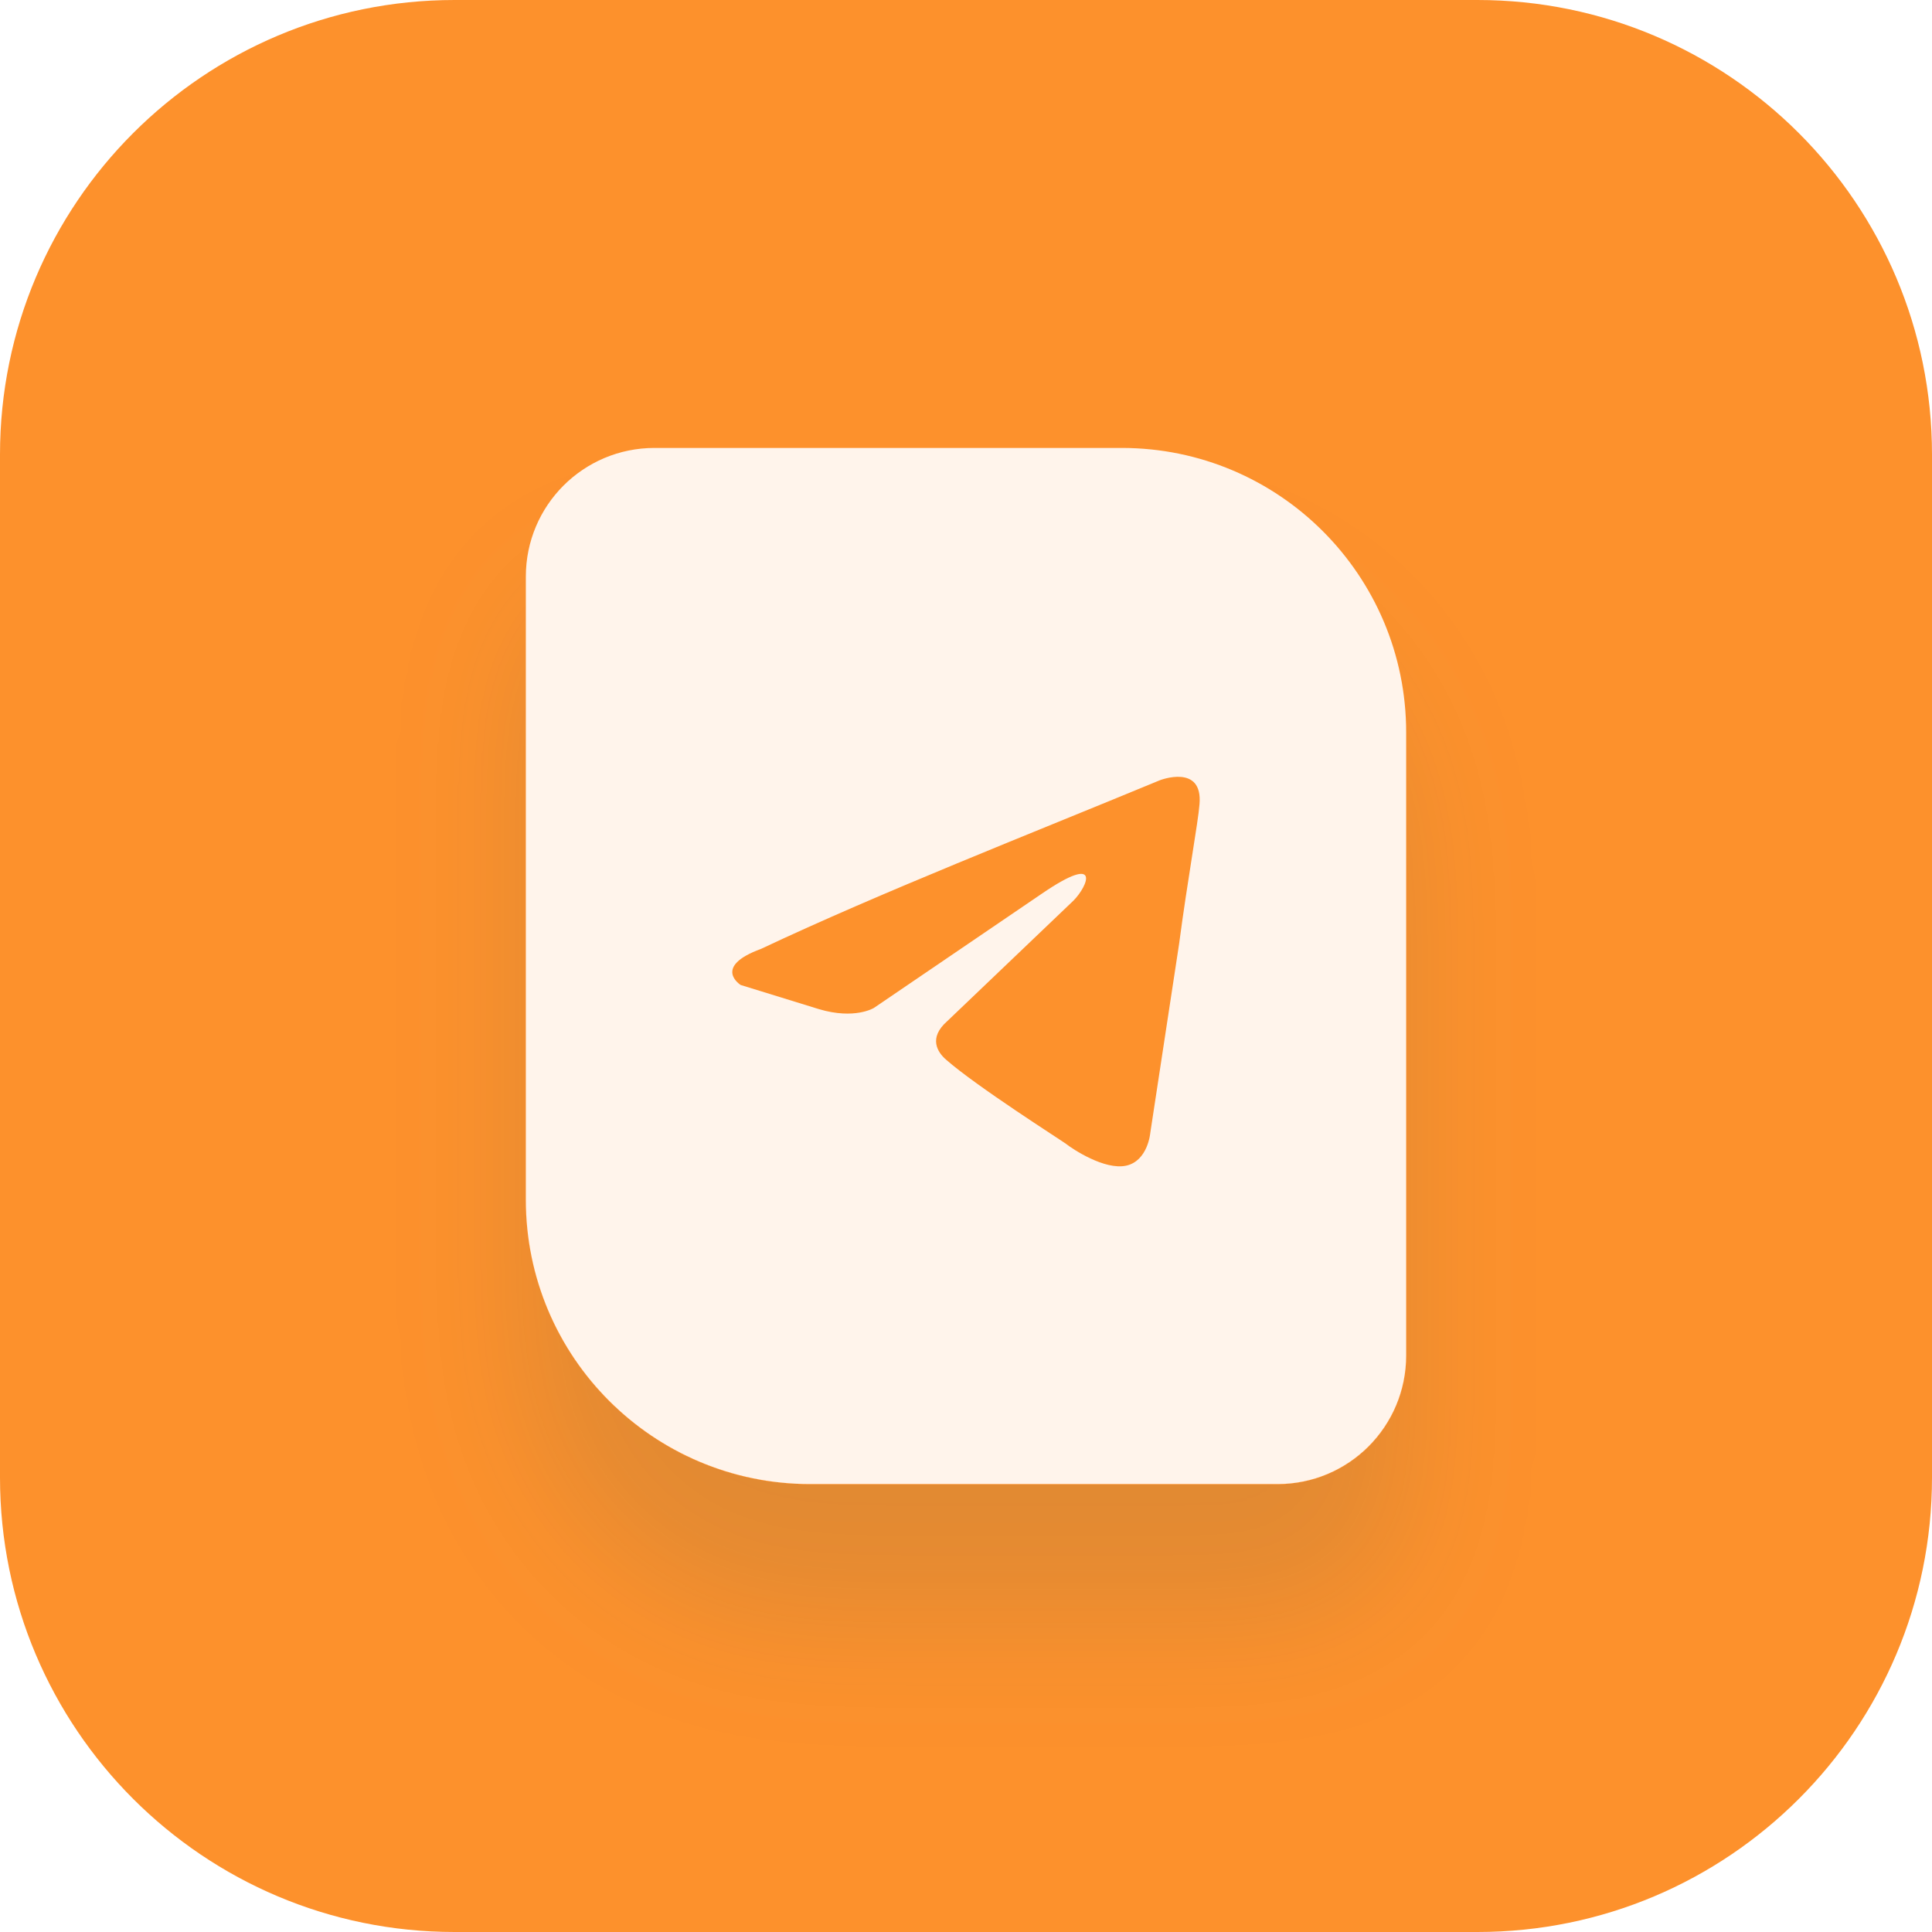
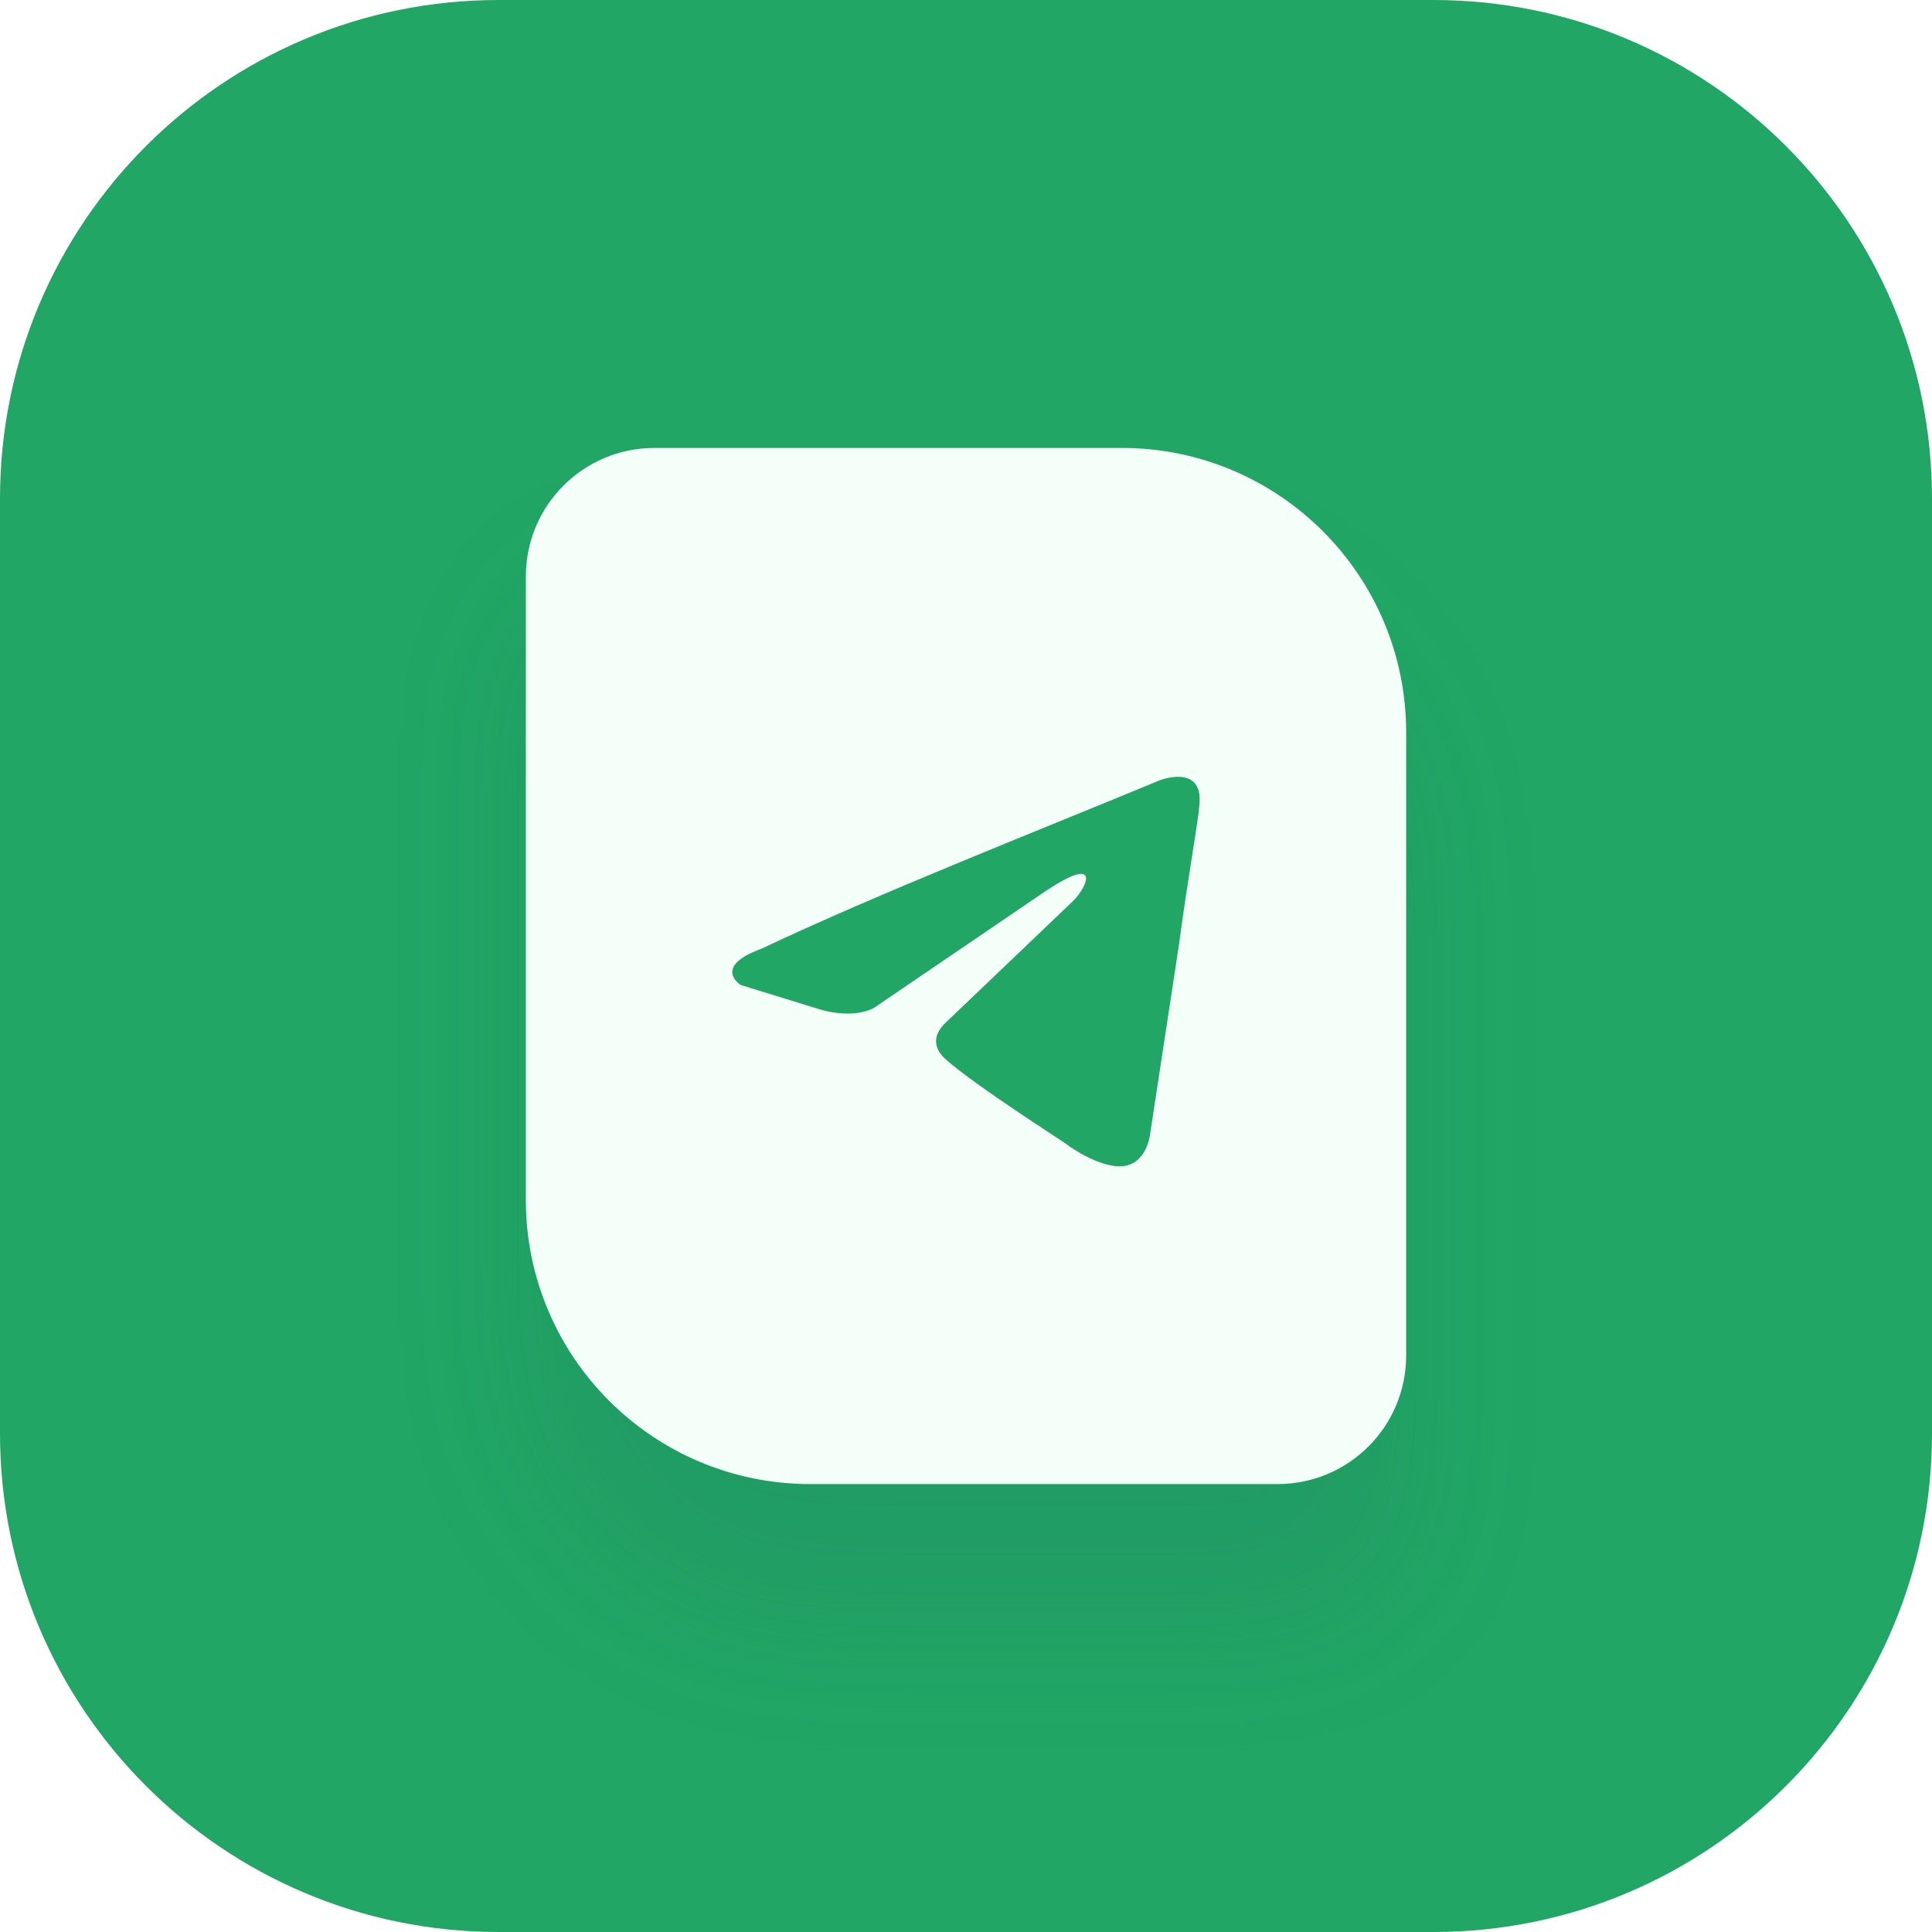
<svg xmlns="http://www.w3.org/2000/svg" width="62" height="62" viewBox="0 0 62 62" fill="none">
-   <path d="M0 14.588C0 6.531 6.531 0 14.588 0H47.412C55.469 0 62 6.531 62 14.588V47.412C62 55.469 55.469 62 47.412 62H14.588C6.531 62 0 55.469 0 47.412V14.588Z" fill="#FD912C" />
-   <g filter="url(#filter0_d_12450_9159)">
-     <path d="M18.5 18.5C18.5 17.119 19.619 16 21 16H36C40.142 16 43.5 19.358 43.5 23.5V43.5C43.5 44.881 42.381 46 41 46H26C21.858 46 18.5 42.642 18.5 38.5V18.5Z" fill="#FFF4EB" />
-     <path d="M18.5 18.5C18.5 17.119 19.619 16 21 16H36C40.142 16 43.5 19.358 43.5 23.5V43.5C43.5 44.881 42.381 46 41 46H26C21.858 46 18.5 42.642 18.5 38.5V18.5Z" stroke="#FFF4EB" stroke-width="3.25" stroke-linecap="round" stroke-linejoin="round" />
-     <path d="M37.221 25.039C37.221 25.039 38.609 24.498 38.493 25.812C38.455 26.353 38.108 28.247 37.838 30.295L36.913 36.363C36.913 36.363 36.836 37.252 36.142 37.407C35.448 37.561 34.407 36.865 34.215 36.711C34.06 36.595 31.324 34.856 30.36 34.005C30.09 33.773 29.782 33.31 30.399 32.769L34.446 28.904C34.908 28.44 35.371 27.358 33.444 28.672L28.047 32.344C28.047 32.344 27.431 32.73 26.274 32.382L23.769 31.609C23.769 31.609 22.844 31.029 24.424 30.45C28.279 28.633 33.02 26.778 37.221 25.039Z" fill="#FD912C" />
+   <path d="M0 16C0 7.163 7.163 0 16 0H46C54.837 0 62 7.163 62 16V46C62 54.837 54.837 62 46 62H16C7.163 62 0 54.837 0 46V16Z" fill="#21A665" />
+   <g filter="url(#filter0_d_11351_35296)">
+     <path d="M18.5 18.5C18.5 17.119 19.619 16 21 16H36C40.142 16 43.5 19.358 43.5 23.5V43.5C43.5 44.881 42.381 46 41 46H26C21.858 46 18.5 42.642 18.5 38.5V18.5Z" fill="#F5FFFA" />
+     <path d="M18.5 18.5C18.5 17.119 19.619 16 21 16H36C40.142 16 43.5 19.358 43.5 23.5V43.5C43.5 44.881 42.381 46 41 46H26C21.858 46 18.5 42.642 18.5 38.5V18.5Z" stroke="#F5FFFA" stroke-width="3.25" stroke-linecap="round" stroke-linejoin="round" />
+     <path d="M37.221 25.039C37.221 25.039 38.609 24.498 38.493 25.812C38.455 26.353 38.108 28.247 37.838 30.295L36.913 36.363C36.913 36.363 36.836 37.252 36.142 37.406C35.448 37.561 34.407 36.865 34.215 36.711C34.061 36.595 31.324 34.856 30.36 34.005C30.09 33.773 29.782 33.31 30.399 32.769L34.446 28.904C34.909 28.44 35.371 27.358 33.444 28.672L28.048 32.343C28.048 32.343 27.431 32.73 26.275 32.382L23.769 31.609C23.769 31.609 22.844 31.029 24.424 30.45C28.279 28.633 33.02 26.778 37.221 25.039Z" fill="#21A665" />
  </g>
  <defs>
-     <filter id="filter0_d_12450_9159" x="12.589" y="14.375" width="36.821" height="41.821" filterUnits="userSpaceOnUse" color-interpolation-filters="sRGB">
+     <filter id="filter0_d_11351_35296" x="12.589" y="14.375" width="36.821" height="41.821" filterUnits="userSpaceOnUse" color-interpolation-filters="sRGB">
      <feFlood flood-opacity="0" result="BackgroundImageFix" />
      <feColorMatrix in="SourceAlpha" type="matrix" values="0 0 0 0 0 0 0 0 0 0 0 0 0 0 0 0 0 0 127 0" result="hardAlpha" />
      <feOffset dy="4.286" />
      <feGaussianBlur stdDeviation="2.143" />
      <feComposite in2="hardAlpha" operator="out" />
      <feColorMatrix type="matrix" values="0 0 0 0 0.103 0 0 0 0 0.321 0 0 0 0 0.368 0 0 0 0.12 0" />
-       <feBlend mode="normal" in2="BackgroundImageFix" result="effect1_dropShadow_12450_9159" />
-       <feBlend mode="normal" in="SourceGraphic" in2="effect1_dropShadow_12450_9159" result="shape" />
+       <feBlend mode="normal" in2="BackgroundImageFix" result="effect1_dropShadow_11351_35296" />
+       <feBlend mode="normal" in="SourceGraphic" in2="effect1_dropShadow_11351_35296" result="shape" />
    </filter>
  </defs>
</svg>
